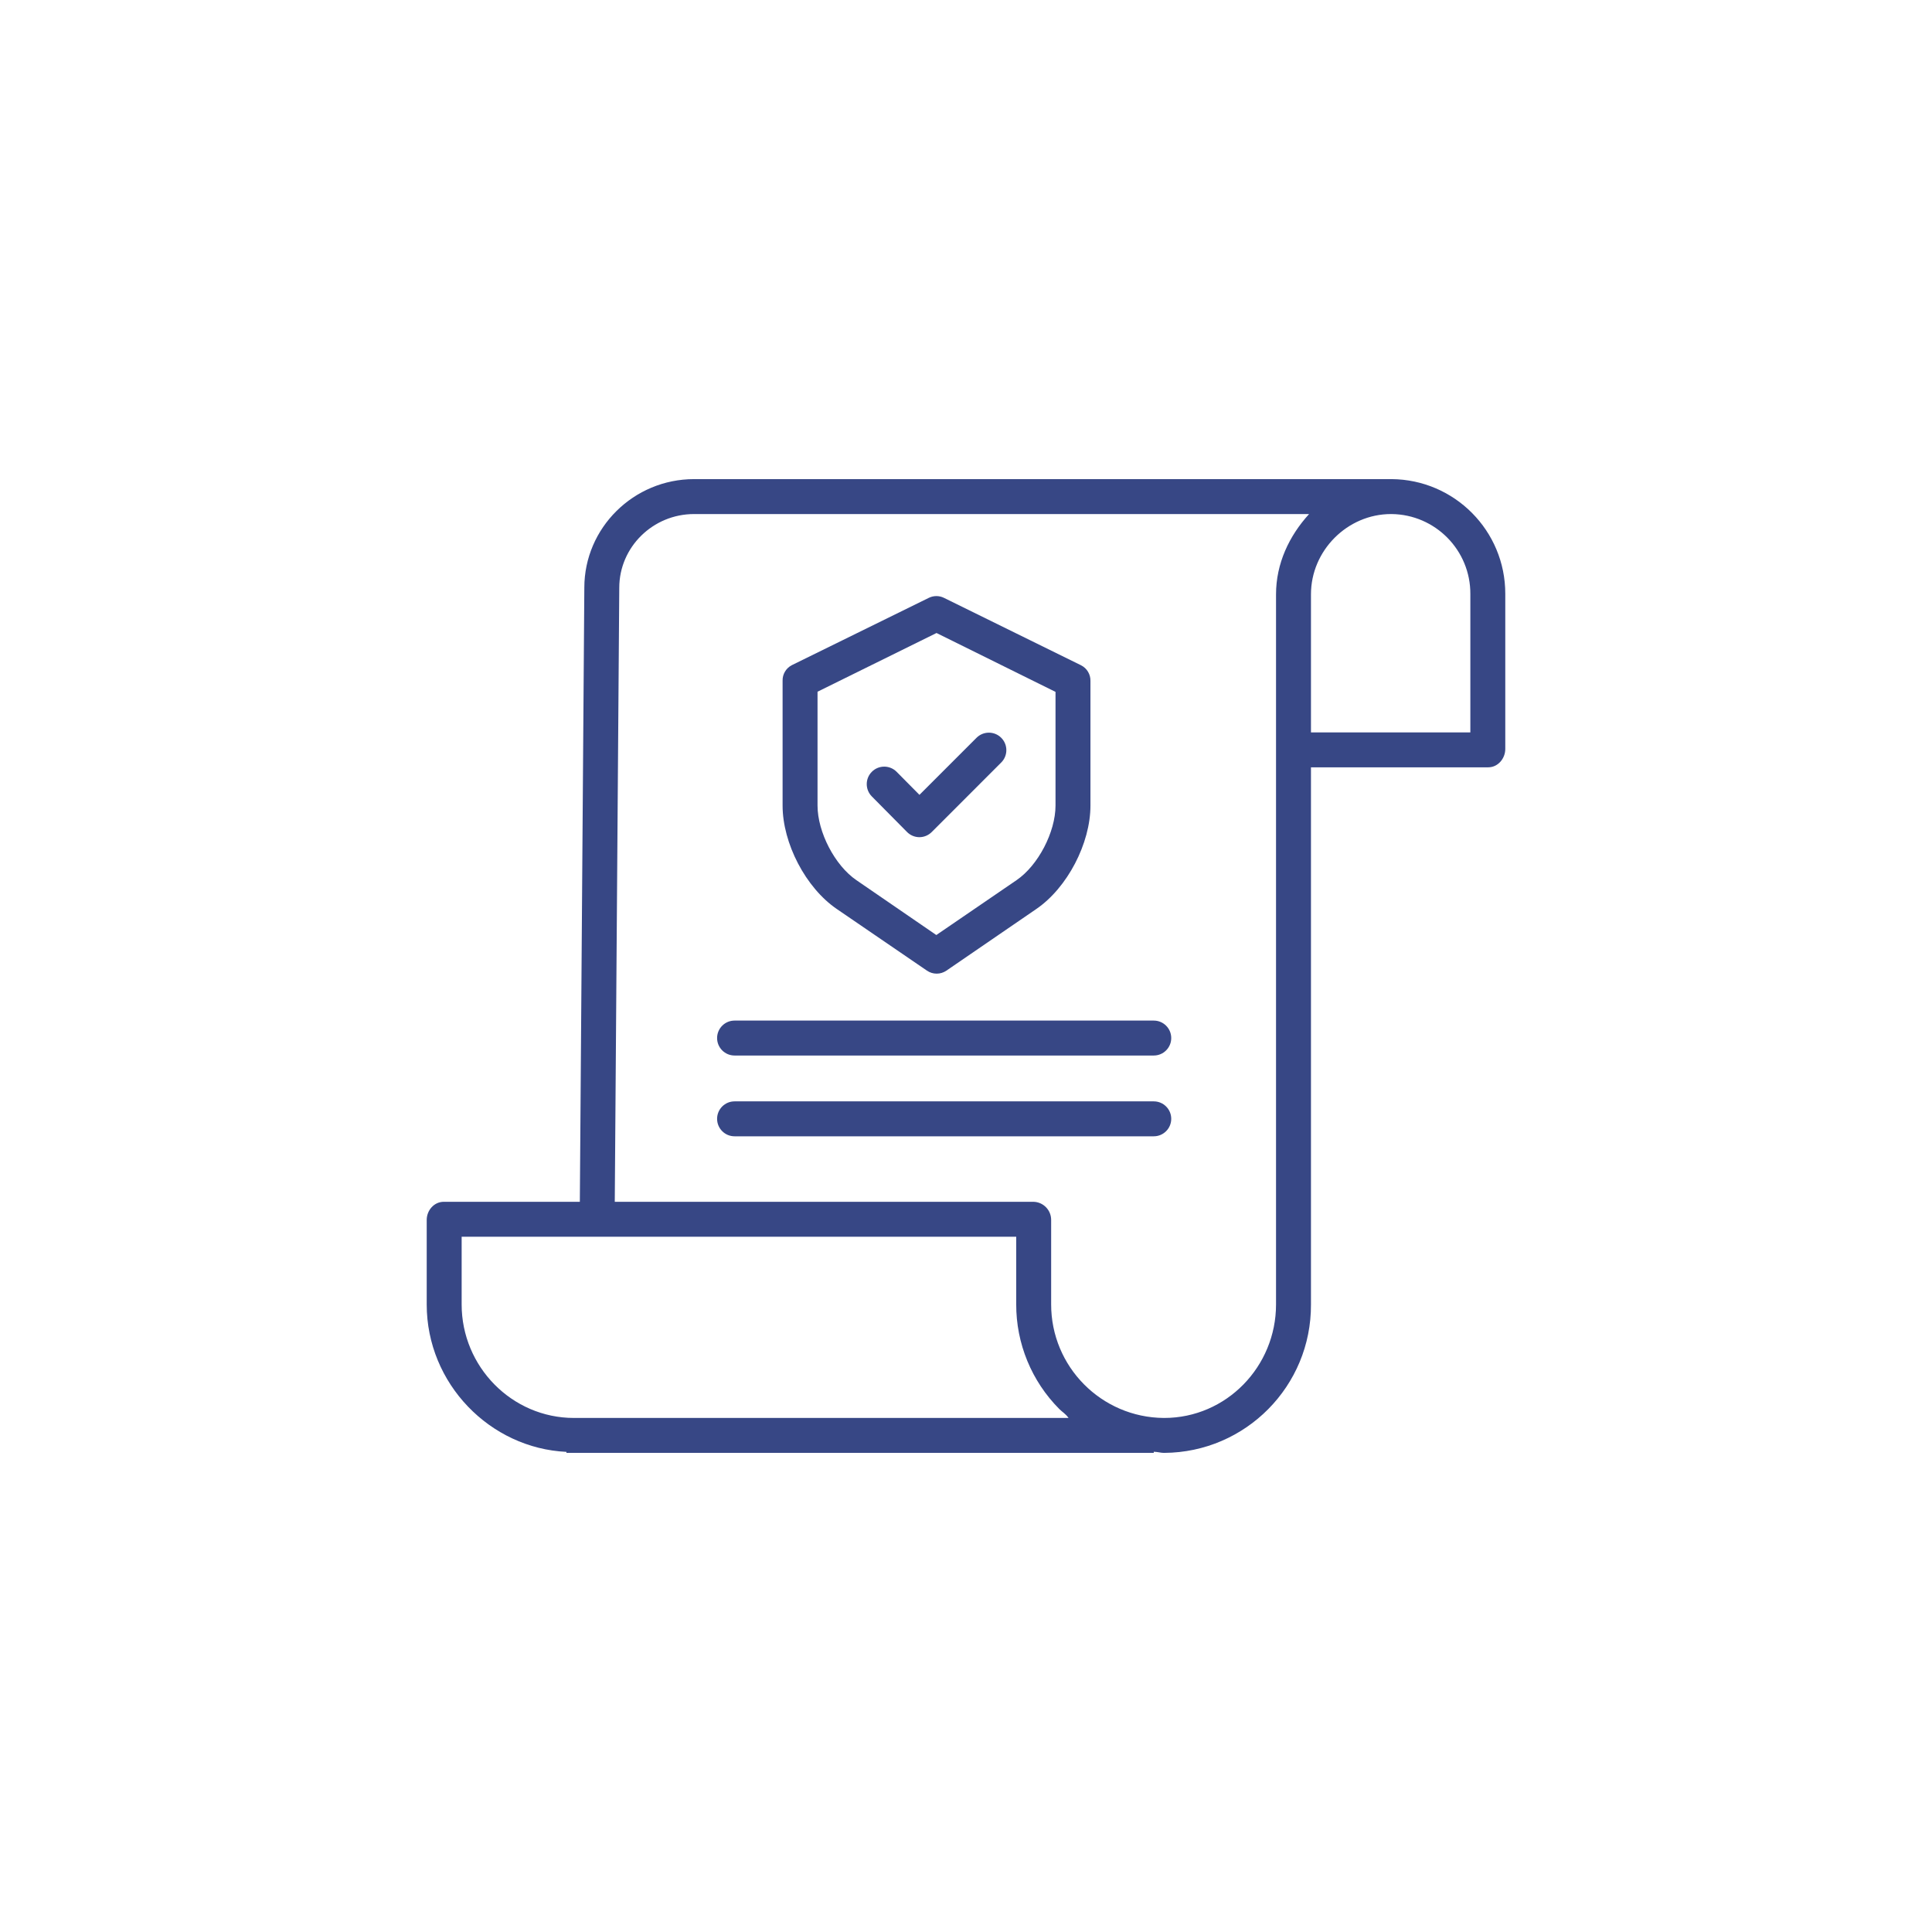
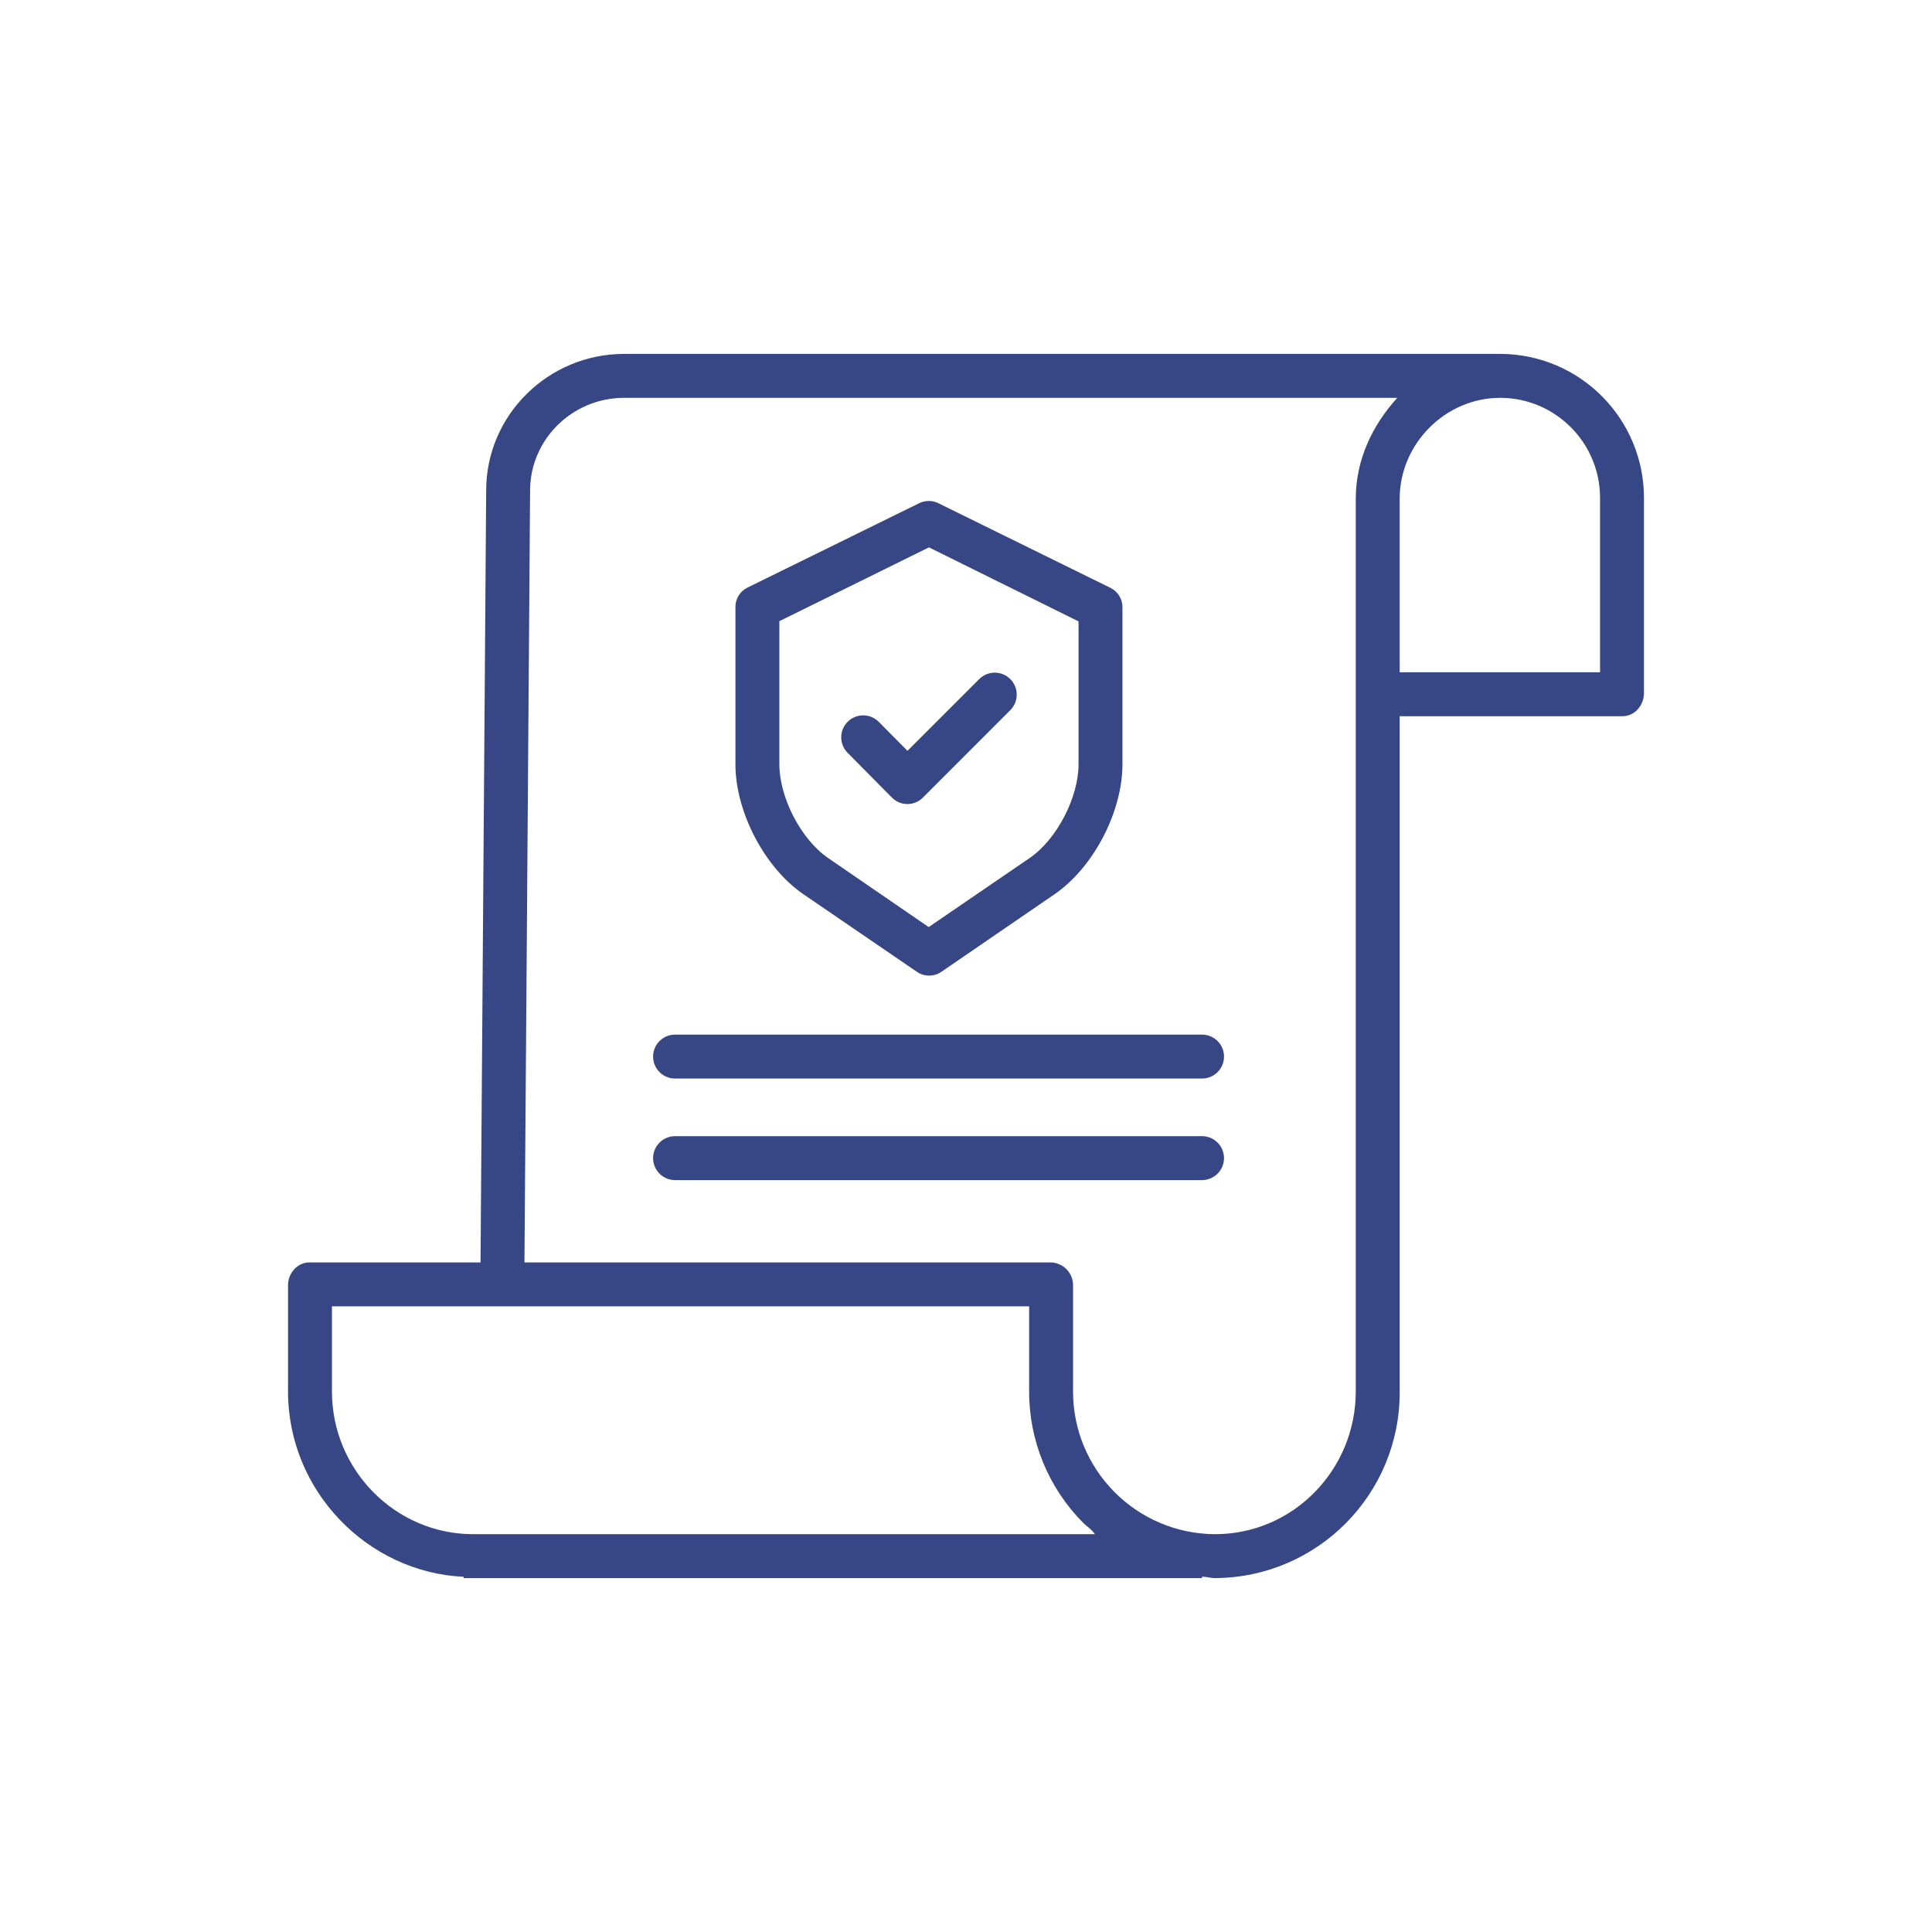
<svg xmlns="http://www.w3.org/2000/svg" height="512px" viewBox="0 -24 494 494" width="512px">
-   <g transform="matrix(0.558266 0 0 0.558266 109.108 98.5066)">
+   <g transform="matrix(0.701832 0 0 0.701832 73.6476 66.4915)">
    <path d="m441.906 0h-319.438c-27.723 0-50.277 22.344-50.277 49.719l-2.059 281.281h-62.34c-4.418 0-7.793 3.906-7.793 8.324v38.711c0 36.238 29 65.875 64 67.5v.465h269v-.523c2 .082 3.211.523 4.586.523h.191c37.328-.219 67.418-30.645 67.223-67.973v-246.027h81.207c4.418 0 7.793-4 7.793-8.414v-71.027c.051-28.867-23.227-52.352-52.094-52.559zm-374.406 430h-.055c-28.457 0-51.445-23.52-51.445-51.973v-31.027h254v30.895c-.062 18.008 7.051 35.297 19.766 48.047 1.352 1.359 2.766 2.059 4.211 4.059zm321.5-51.98c0 28.461-22.766 51.98-51.234 51.98h-.164c-28.609-.207-51.668-23.492-51.602-52.102v-38.574c.023-4.48-3.52-8.168-8-8.324h-191.867l2.059-281.227c0-18.605 15.375-33.773 34.277-33.773h281.668c-9.117 10-15.137 22.652-15.137 36.773zm89-325.32v63.301h-73v-63.242c0-20.023 16.656-36.758 36.672-36.758h.223c20.066.199 36.199 16.57 36.105 36.641zm0 0" data-original="#000000" class="active-path" data-old_color="#000000" fill="#374785" />
    <path d="m187.855 196.914 41.246 28.199c2.691 1.855 6.25 1.855 8.941 0l41.121-28.191c14.285-9.746 24.836-30.121 24.836-47.398v-57.055c.086-3.016-1.578-5.812-4.266-7.184l-62.801-30.891c-2.203-1.094-4.789-1.094-6.992 0l-62.684 30.805c-2.688 1.371-4.348 4.168-4.258 7.184v57.141c0 17.277 10.574 37.652 24.855 47.391zm-8.855-99.539 54.5-26.891 54.5 26.965v52.074c0 12.051-7.898 27.379-17.863 34.172l-36.73 25.121-36.586-25.117c-9.965-6.801-17.82-22.125-17.82-34.176zm0 0" data-original="#000000" class="active-path" data-old_color="#000000" fill="#374785" />
    <path d="m219.969 161.602c1.492 1.523 3.531 2.387 5.664 2.398h.02c2.125-.008 4.16-.859 5.656-2.367l31.824-31.836c3.129-3.125 3.129-8.195.004-11.32-3.121-3.129-8.191-3.129-11.316-.004l-26.141 26.137-10.449-10.551c-3.113-3.141-8.18-3.164-11.32-.051-3.141 3.113-3.16 8.18-.051 11.32zm0 0" data-original="#000000" class="active-path" data-old_color="#000000" fill="#374785" />
    <path d="m333 248h-192c-4.418 0-8 3.582-8 8s3.582 8 8 8h192c4.418 0 8-3.582 8-8s-3.582-8-8-8zm0 0" data-original="#000000" class="active-path" data-old_color="#000000" fill="#374785" />
    <path d="m333 285h-192c-4.418 0-8 3.582-8 8s3.582 8 8 8h192c4.418 0 8-3.582 8-8s-3.582-8-8-8zm0 0" data-original="#000000" class="active-path" data-old_color="#000000" fill="#374785" />
  </g>
</svg>
